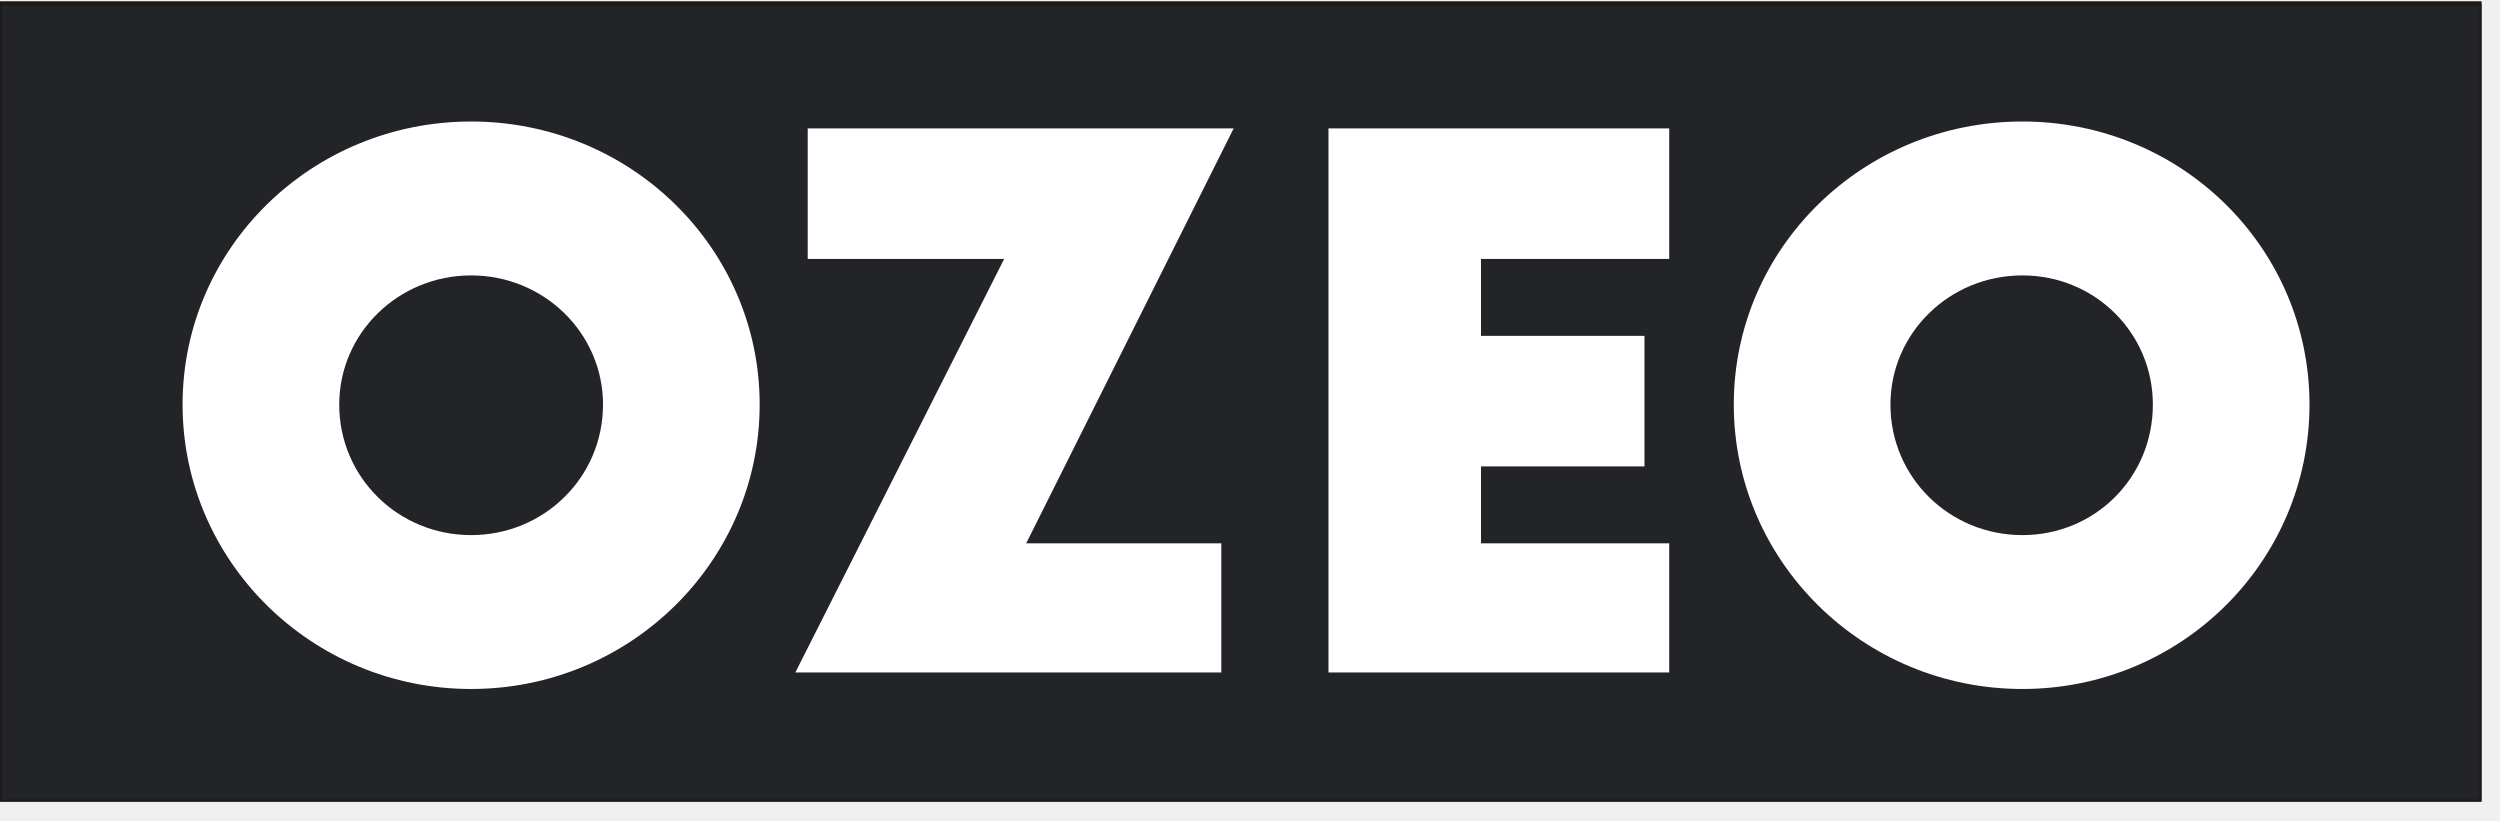
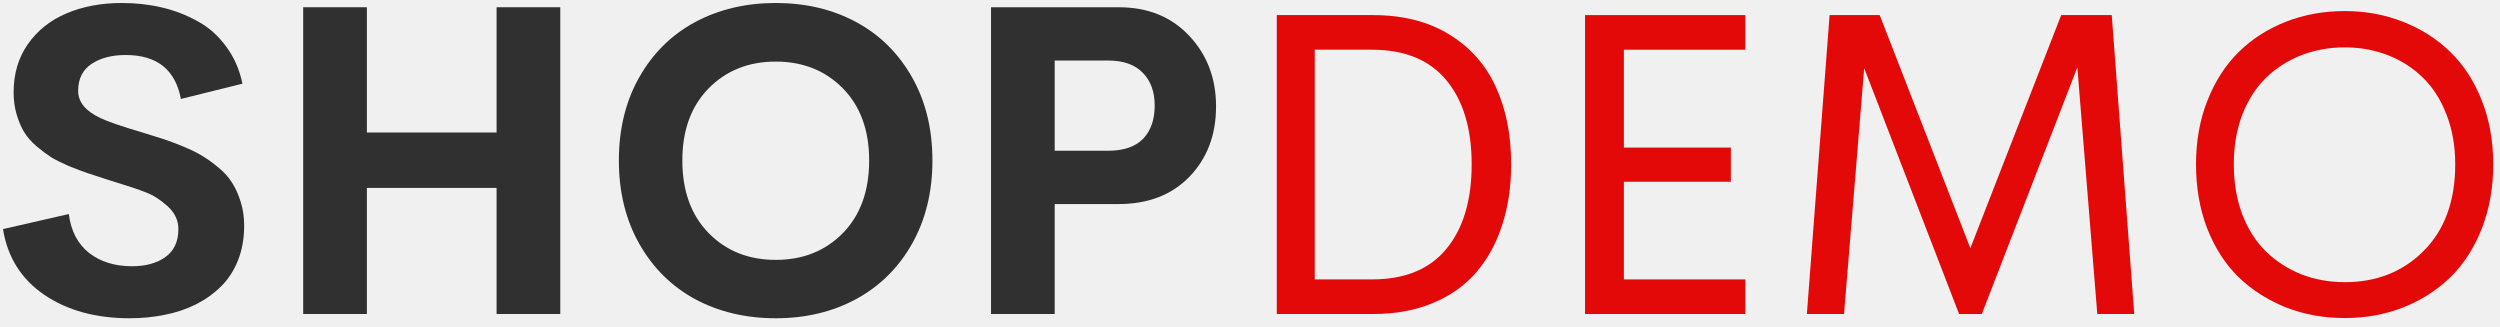
- <svg xmlns="http://www.w3.org/2000/svg" viewBox="0 0 131 43" fill-rule="evenodd">
-   <g transform="matrix(1.00842 0 0 1.00422 -263.117 -123.683)">
-     <clipPath id="A">
-       <path d="M260.919 123.162h128.948v41.831H260.919z" />
-     </clipPath>
-     <g clip-path="url(#A)">
-       <path d="M260.919 123.338h128.948v41.655H260.919z" fill="#222427" stroke="#1f1a17" stroke-width=".22" />
-       <g fill="#fff">
-         <path d="M285.4 129.504c-8.281 0-14.993 6.596-14.993 14.77s6.711 14.84 14.993 14.84 14.994-6.668 14.994-14.84-6.711-14.77-14.994-14.77zm0 21.581c-3.784 0-6.853-3.011-6.853-6.811 0-3.728 3.069-6.74 6.853-6.74s6.854 3.011 6.854 6.74c0 3.8-3.07 6.811-6.854 6.811zm38.982 7.169v-6.739h-10.139l10.781-21.653h-22.133v6.811H313.1l-10.852 21.58h22.133zm23.275 0v-6.739h-9.781V147.5h8.495v-6.811h-8.495v-4.015h9.781v-6.811h-17.706v28.391h17.706zm18.349-28.75c-8.282 0-14.994 6.596-14.994 14.77s6.711 14.84 14.994 14.84 14.921-6.668 14.921-14.84-6.64-14.77-14.921-14.77zm0 21.581c-3.784 0-6.854-3.011-6.854-6.811 0-3.728 3.07-6.74 6.854-6.74s6.782 3.011 6.782 6.74c0 3.8-2.999 6.811-6.782 6.811z" />
-       </g>
-     </g>
-   </g>
+ <svg xmlns="http://www.w3.org/2000/svg" width="207" height="27" viewBox="0 0 207 27" fill="none">
+   <path d="M10.725 26.352C7.936 26.352 5.586 25.707 3.676 24.418C1.766 23.117 0.623 21.301 0.248 18.969L5.697 17.721C5.873 19.115 6.43 20.188 7.367 20.938C8.316 21.676 9.506 22.045 10.935 22.045C12.072 22.045 12.998 21.787 13.713 21.271C14.428 20.744 14.779 19.971 14.768 18.951C14.768 18.236 14.469 17.609 13.871 17.07C13.273 16.531 12.676 16.15 12.078 15.928C11.492 15.693 10.543 15.377 9.23 14.979C9.055 14.92 8.926 14.879 8.844 14.855C8.176 14.645 7.637 14.469 7.227 14.328C6.816 14.188 6.307 13.994 5.697 13.748C5.1 13.49 4.607 13.244 4.221 13.01C3.846 12.764 3.441 12.459 3.008 12.096C2.574 11.721 2.234 11.328 1.988 10.918C1.742 10.508 1.537 10.021 1.373 9.459C1.209 8.896 1.127 8.293 1.127 7.648C1.127 6.113 1.52 4.783 2.305 3.658C3.102 2.521 4.168 1.672 5.504 1.109C6.852 0.535 8.381 0.248 10.092 0.248C11.252 0.248 12.354 0.371 13.396 0.617C14.451 0.863 15.441 1.244 16.367 1.76C17.293 2.264 18.078 2.961 18.723 3.852C19.379 4.73 19.83 5.756 20.076 6.928L14.979 8.193C14.521 5.768 12.998 4.555 10.408 4.555C9.26 4.555 8.316 4.801 7.578 5.293C6.84 5.785 6.471 6.529 6.471 7.525C6.471 8.451 7.086 9.201 8.316 9.775C8.891 10.057 10.068 10.461 11.85 10.988C12.541 11.199 13.104 11.375 13.537 11.516C13.971 11.656 14.516 11.861 15.172 12.131C15.828 12.4 16.361 12.664 16.771 12.922C17.182 13.168 17.627 13.49 18.107 13.889C18.588 14.287 18.963 14.709 19.232 15.154C19.514 15.6 19.748 16.127 19.936 16.736C20.123 17.334 20.217 17.984 20.217 18.688C20.217 19.742 20.047 20.697 19.707 21.553C19.367 22.408 18.898 23.129 18.301 23.715C17.715 24.301 17.018 24.799 16.209 25.209C15.4 25.607 14.539 25.895 13.625 26.07C12.711 26.258 11.744 26.352 10.725 26.352Z" fill="#303030" />
+   <path d="M41.117 0.6H46.391V26H41.117V15.559H30.377V26H25.104V0.6H30.377V10.971H41.117V0.6Z" fill="#303030" />
+   <path d="M64.232 26.352C61.748 26.352 59.522 25.824 57.553 24.77C55.596 23.703 54.055 22.174 52.93 20.182C51.805 18.189 51.242 15.893 51.242 13.291C51.242 10.678 51.805 8.381 52.93 6.4C54.055 4.408 55.596 2.885 57.553 1.83C59.522 0.775 61.748 0.248 64.232 0.248C66.717 0.248 68.938 0.775 70.894 1.83C72.852 2.885 74.393 4.408 75.518 6.4C76.643 8.381 77.205 10.678 77.205 13.291C77.205 15.893 76.643 18.189 75.518 20.182C74.393 22.174 72.846 23.703 70.877 24.77C68.92 25.824 66.705 26.352 64.232 26.352ZM58.678 19.303C60.131 20.779 61.982 21.518 64.232 21.518C66.482 21.518 68.334 20.779 69.787 19.303C71.24 17.814 71.967 15.81 71.967 13.291C71.967 10.783 71.24 8.791 69.787 7.314C68.334 5.838 66.482 5.1 64.232 5.1C61.982 5.1 60.131 5.838 58.678 7.314C57.225 8.791 56.498 10.783 56.498 13.291C56.498 15.81 57.225 17.814 58.678 19.303Z" fill="#303030" />
+   <path d="M92.621 0.6C95.047 0.6 96.998 1.391 98.475 2.973C99.951 4.543 100.689 6.488 100.689 8.809C100.689 11.164 99.957 13.104 98.492 14.627C97.027 16.139 95.07 16.895 92.621 16.895H87.33V26H82.057V0.6H92.621ZM91.742 12.482C93.031 12.482 93.998 12.154 94.643 11.498C95.287 10.83 95.609 9.91 95.609 8.738C95.609 7.602 95.281 6.699 94.625 6.031C93.981 5.352 93.019 5.012 91.742 5.012H87.33V12.482H91.742Z" fill="#303030" />
+   <path d="M105.717 26V13.625V1.25H113.697C116.158 1.25 118.256 1.783 119.99 2.85C121.736 3.916 123.025 5.369 123.857 7.209C124.701 9.037 125.123 11.17 125.123 13.607C125.123 15.435 124.877 17.105 124.385 18.617C123.904 20.117 123.195 21.418 122.258 22.52C121.32 23.621 120.119 24.477 118.654 25.086C117.201 25.695 115.549 26 113.697 26H105.717ZM108.863 23.135H113.592C116.322 23.135 118.379 22.291 119.762 20.604C121.156 18.916 121.854 16.584 121.854 13.607C121.854 10.654 121.156 8.334 119.762 6.646C118.367 4.959 116.311 4.115 113.592 4.115H108.863V23.135Z" fill="#E30909" />
+   <path d="M144.512 4.115H134.457V12.219H143.316V15.049H134.457V23.135H144.512V26H131.24V1.25H144.512V4.115Z" fill="#E30909" />
+   <path d="M176.715 26H173.656L172.004 5.574L164.094 26H162.213L154.355 5.645L152.686 26H149.609L151.49 1.25H155.639L163.145 20.551L170.668 1.25H174.852L176.715 26Z" fill="#E30909" />
+   <path d="M194.152 26.334C192.406 26.334 190.783 26.041 189.283 25.455C187.783 24.857 186.477 24.025 185.363 22.959C184.262 21.881 183.395 20.539 182.762 18.934C182.141 17.328 181.83 15.553 181.83 13.607C181.83 11.674 182.146 9.91 182.779 8.316C183.412 6.711 184.279 5.369 185.381 4.291C186.482 3.213 187.783 2.381 189.283 1.795C190.783 1.209 192.406 0.916 194.152 0.916C195.875 0.916 197.486 1.215 198.986 1.812C200.486 2.398 201.787 3.23 202.889 4.309C203.99 5.375 204.857 6.711 205.49 8.316C206.123 9.91 206.439 11.674 206.439 13.607C206.439 15.541 206.123 17.316 205.49 18.934C204.857 20.539 203.99 21.881 202.889 22.959C201.787 24.025 200.486 24.857 198.986 25.455C197.486 26.041 195.875 26.334 194.152 26.334ZM194.152 23.363C196.789 23.363 198.969 22.496 200.691 20.762C202.426 19.016 203.293 16.631 203.293 13.607C203.293 12.096 203.053 10.725 202.572 9.494C202.104 8.264 201.453 7.244 200.621 6.436C199.801 5.627 198.834 5.006 197.721 4.572C196.619 4.139 195.43 3.922 194.152 3.922C192.863 3.922 191.662 4.139 190.549 4.572C189.436 5.006 188.463 5.627 187.631 6.436C186.799 7.244 186.143 8.264 185.662 9.494C185.193 10.725 184.959 12.096 184.959 13.607C184.959 15.131 185.193 16.514 185.662 17.756C186.143 18.998 186.799 20.023 187.631 20.832C188.463 21.641 189.436 22.268 190.549 22.713C191.662 23.146 192.863 23.363 194.152 23.363Z" fill="#E30909" />
</svg>
